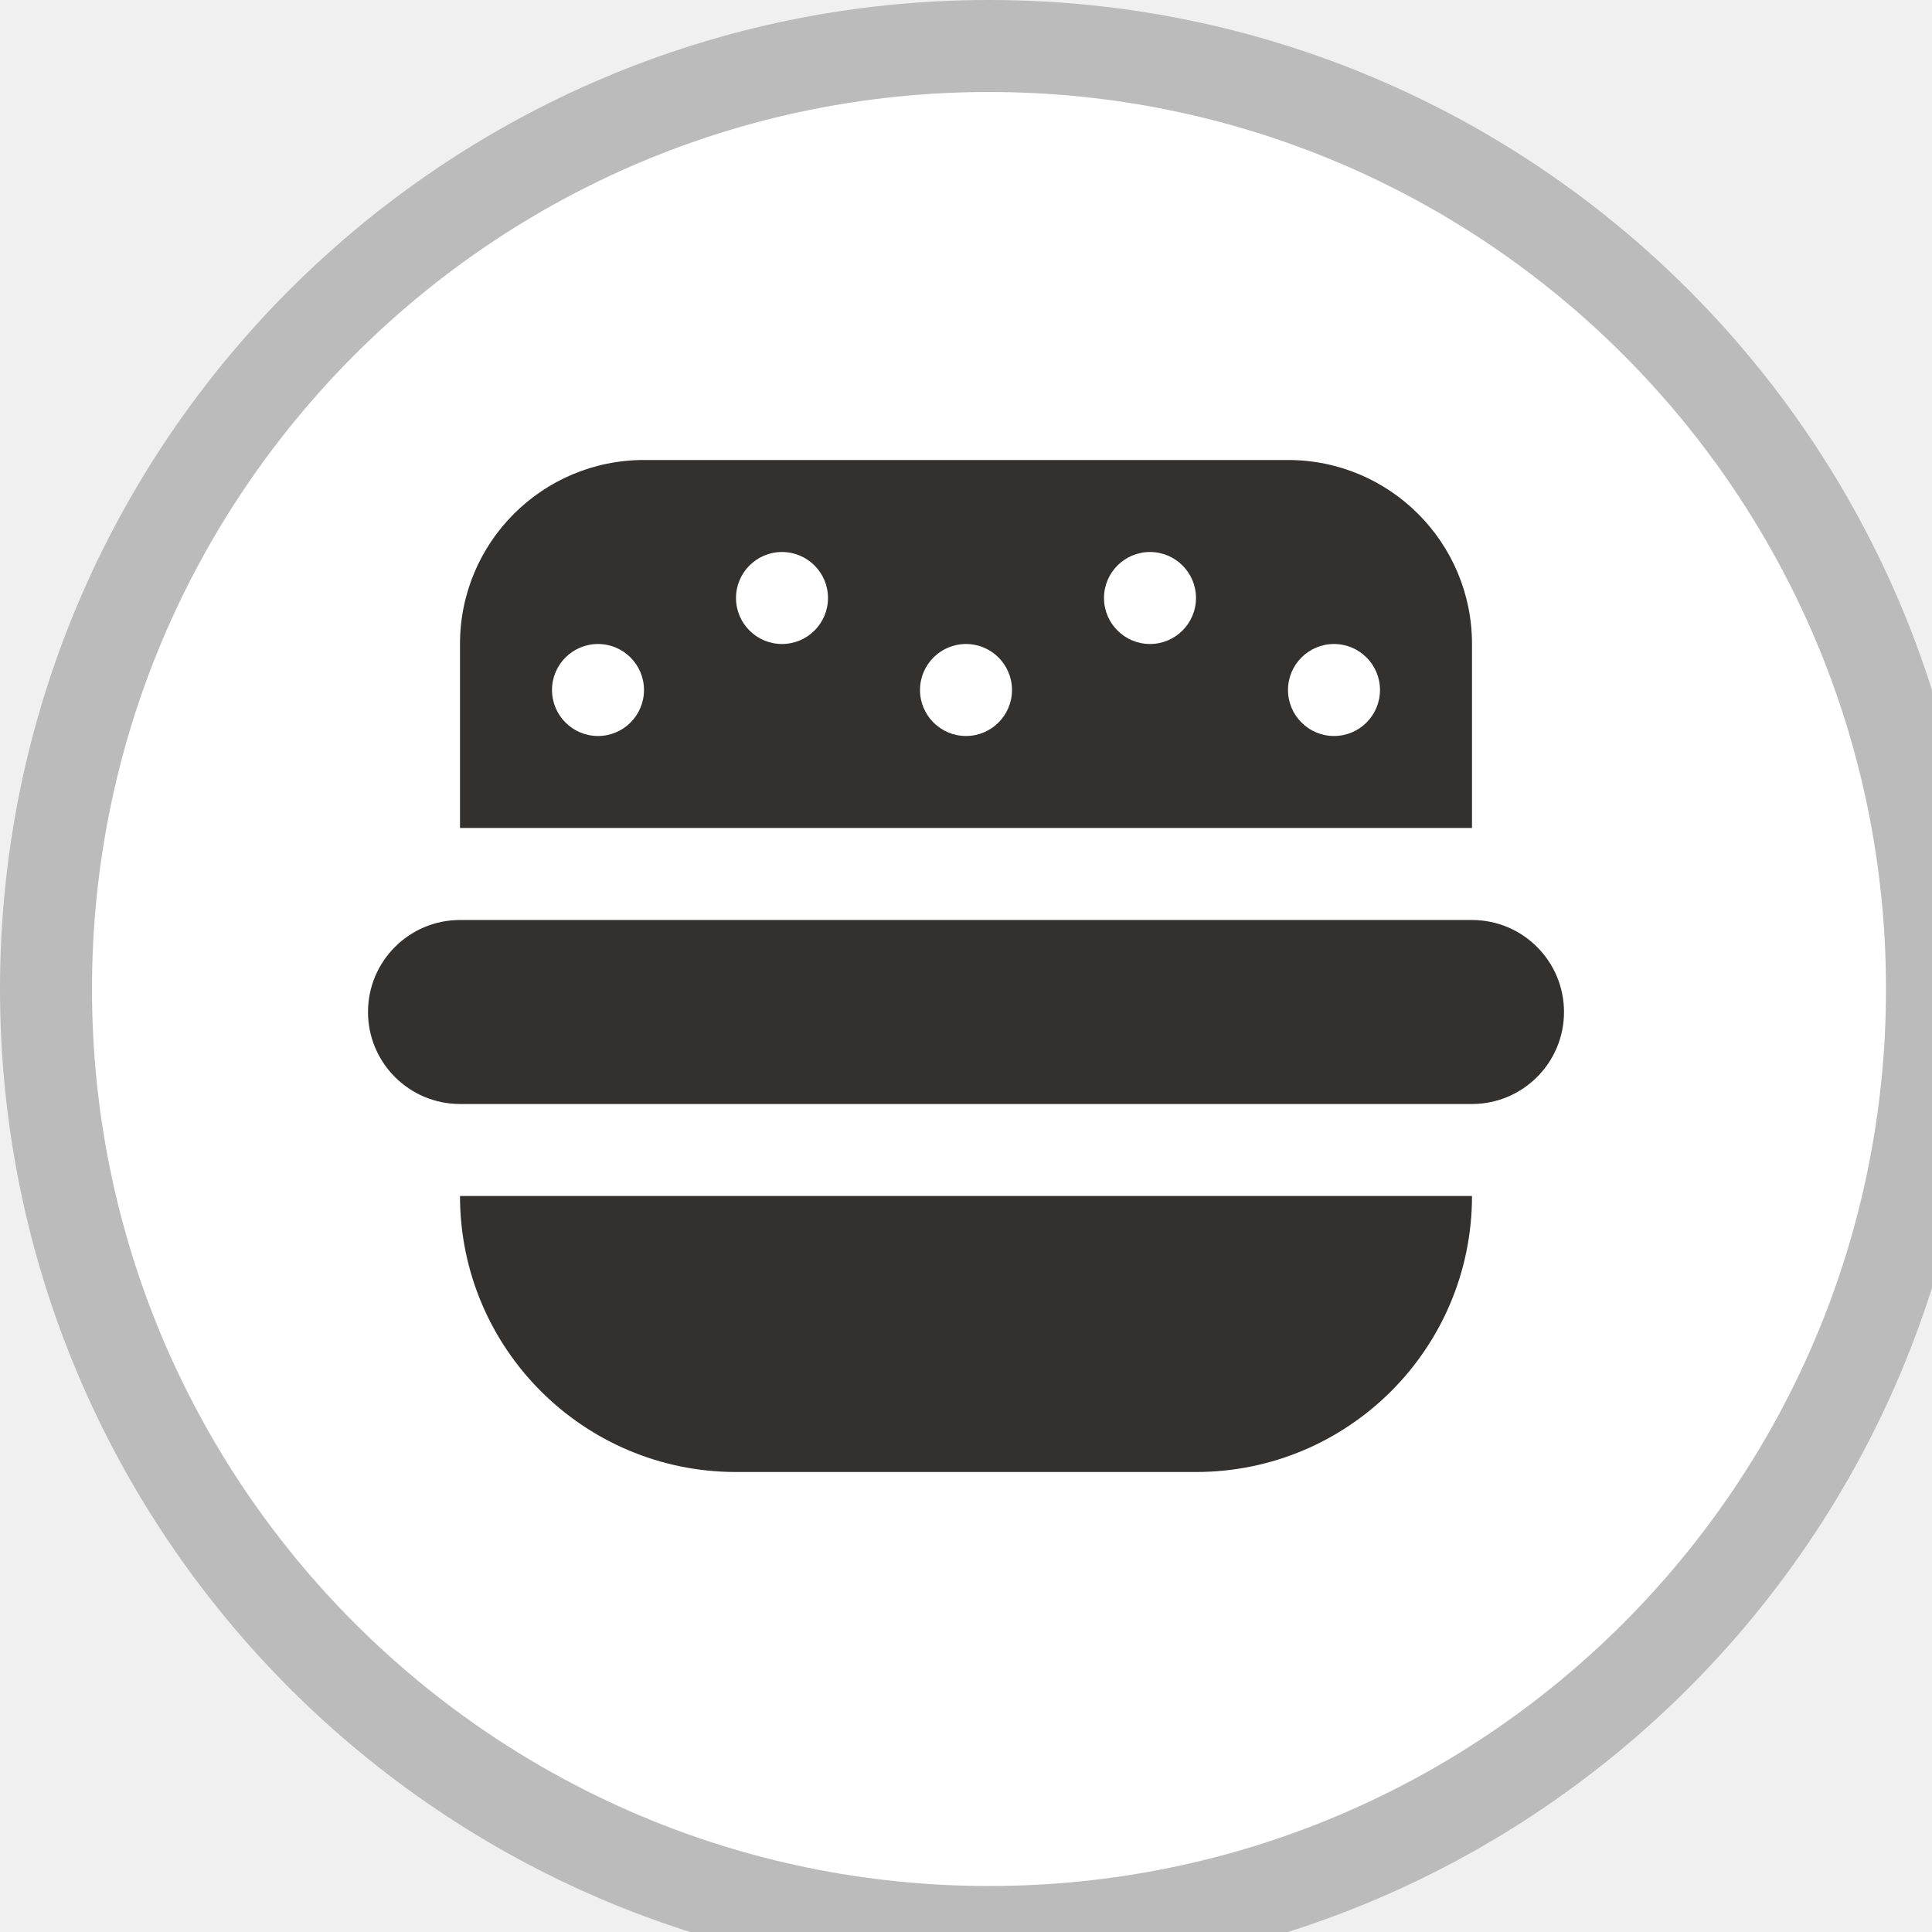
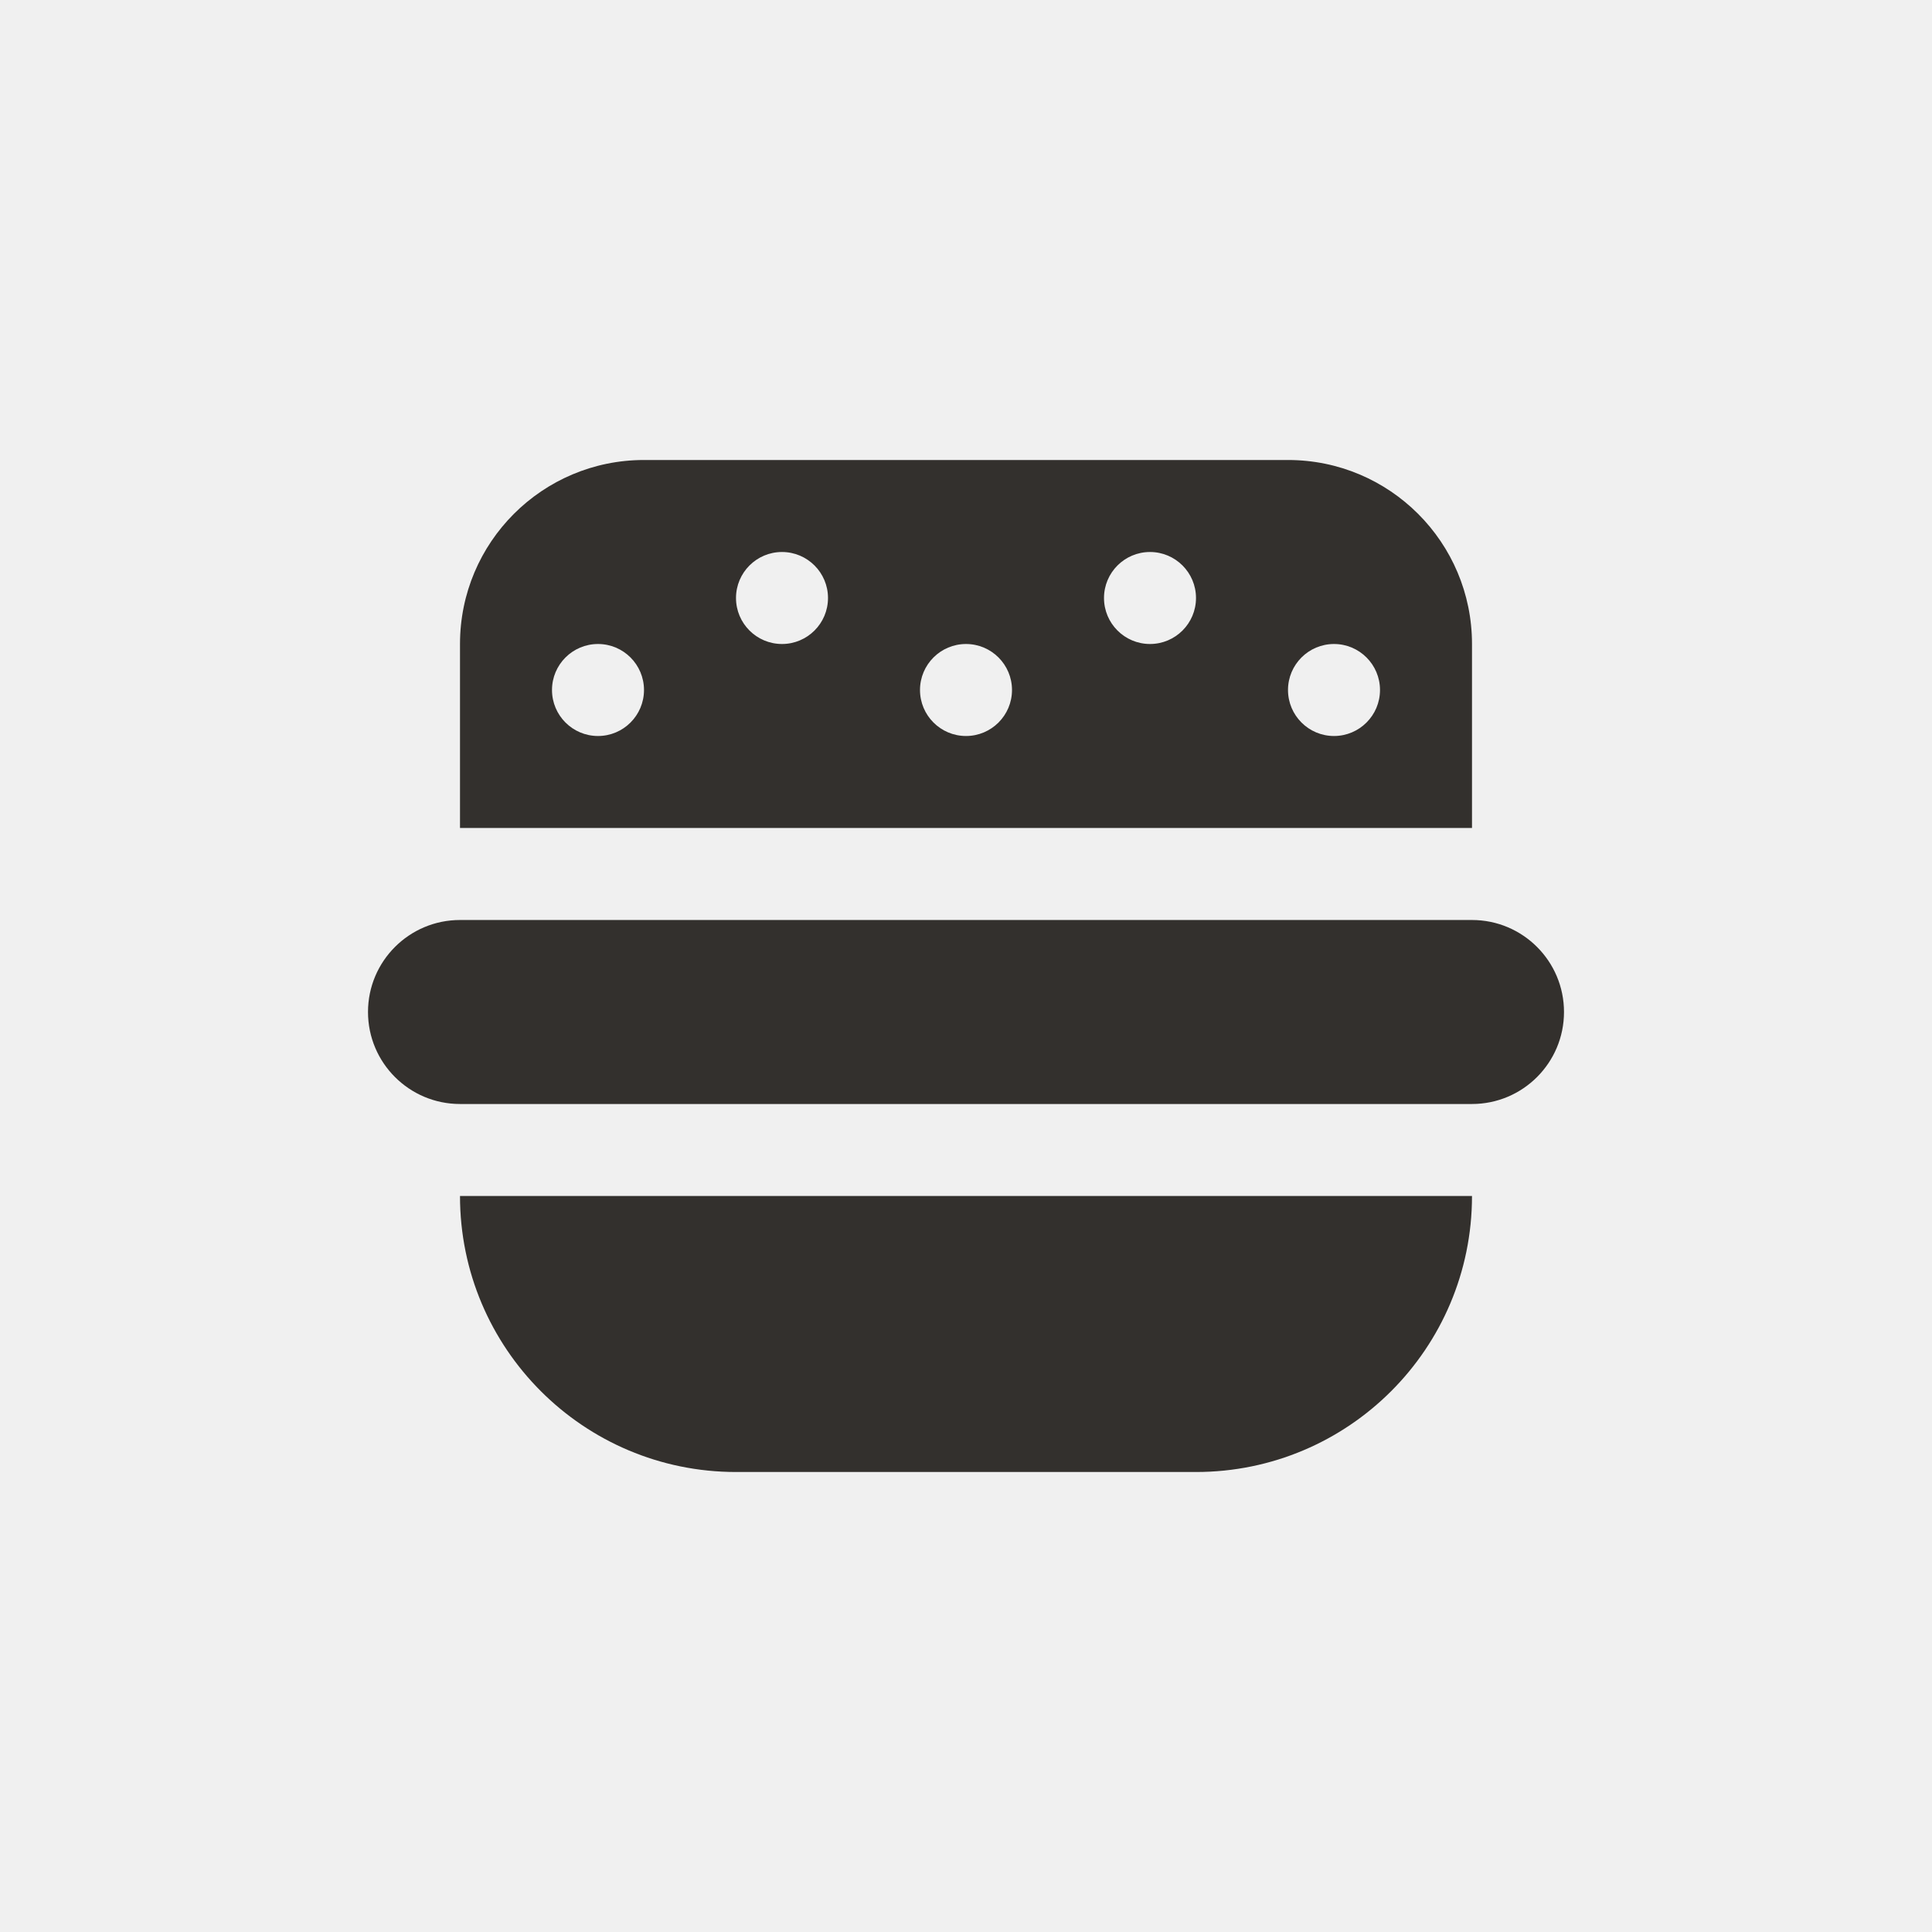
<svg xmlns="http://www.w3.org/2000/svg" viewBox="0 0 21 21" height="21" width="21">
  <rect fill="none" x="0" y="0" width="21" height="21" />
-   <rect x="1" y="1" rx="9.75" ry="9.75" width="19.5" height="19.5" stroke="#bbb" style="stroke-linejoin:round;stroke-miterlimit:4;" fill="#bbb" stroke-width="2" />
-   <rect x="1" y="1" width="19.5" height="19.5" rx="9.75" ry="9.75" fill="#fff" />
  <path fill="#33302d" transform="translate(3 3)" d="M14,8c0,0.552-0.448,1-1,1H2C1.448,9,1,8.552,1,8s0.448-1,1-1h11C13.552,7,14,7.448,14,8z M3.5,10H2  c0,1.657,1.343,3,3,3h5c1.657,0,3-1.343,3-3H3.5z M3,6H2V4c0-1.105,0.895-2,2-2h7c1.105,0,2,0.895,2,2v2H3z M11,4.5  C11,4.776,11.224,5,11.5,5S12,4.776,12,4.5S11.776,4,11.5,4S11,4.224,11,4.5z M9,3.5C9,3.776,9.224,4,9.5,4S10,3.776,10,3.5  S9.776,3,9.5,3S9,3.224,9,3.5z M7,4.5C7,4.776,7.224,5,7.5,5S8,4.776,8,4.5S7.776,4,7.5,4S7,4.224,7,4.5z M5,3.5  C5,3.776,5.224,4,5.5,4S6,3.776,6,3.5S5.776,3,5.5,3S5,3.224,5,3.5z M3,4.5C3,4.776,3.224,5,3.5,5S4,4.776,4,4.5  S3.776,4,3.5,4S3,4.224,3,4.5z" />
</svg>
